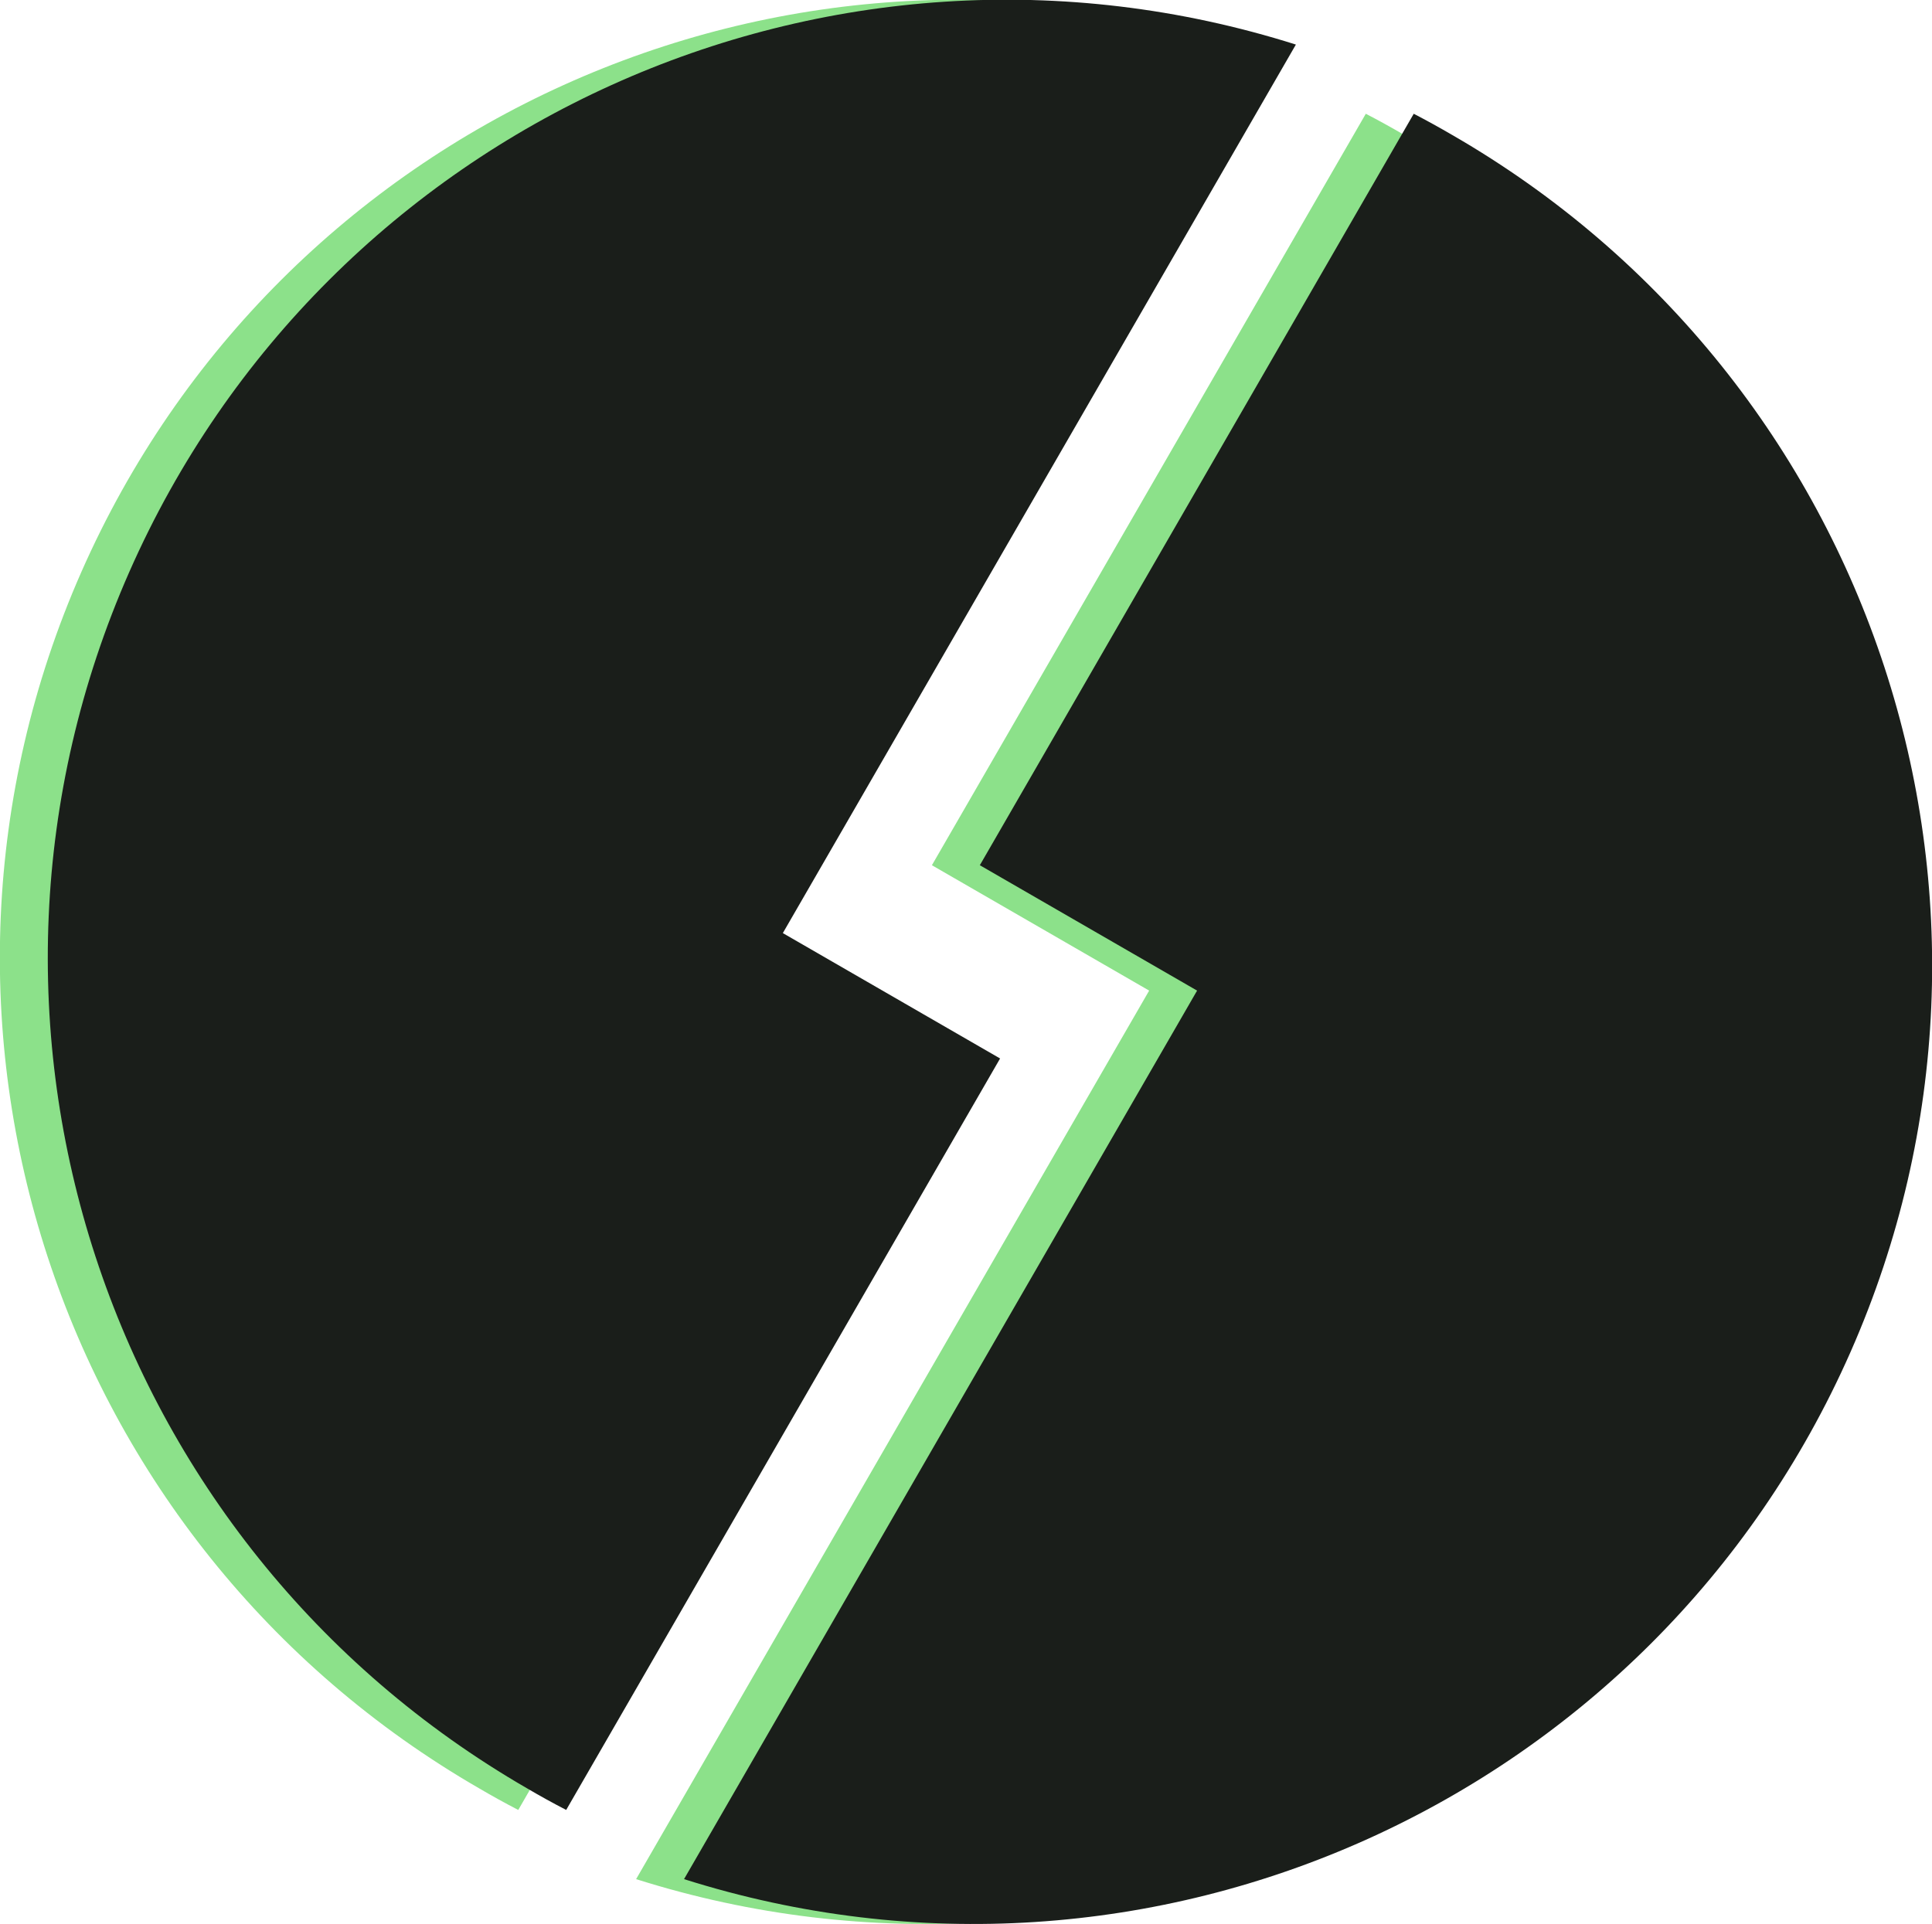
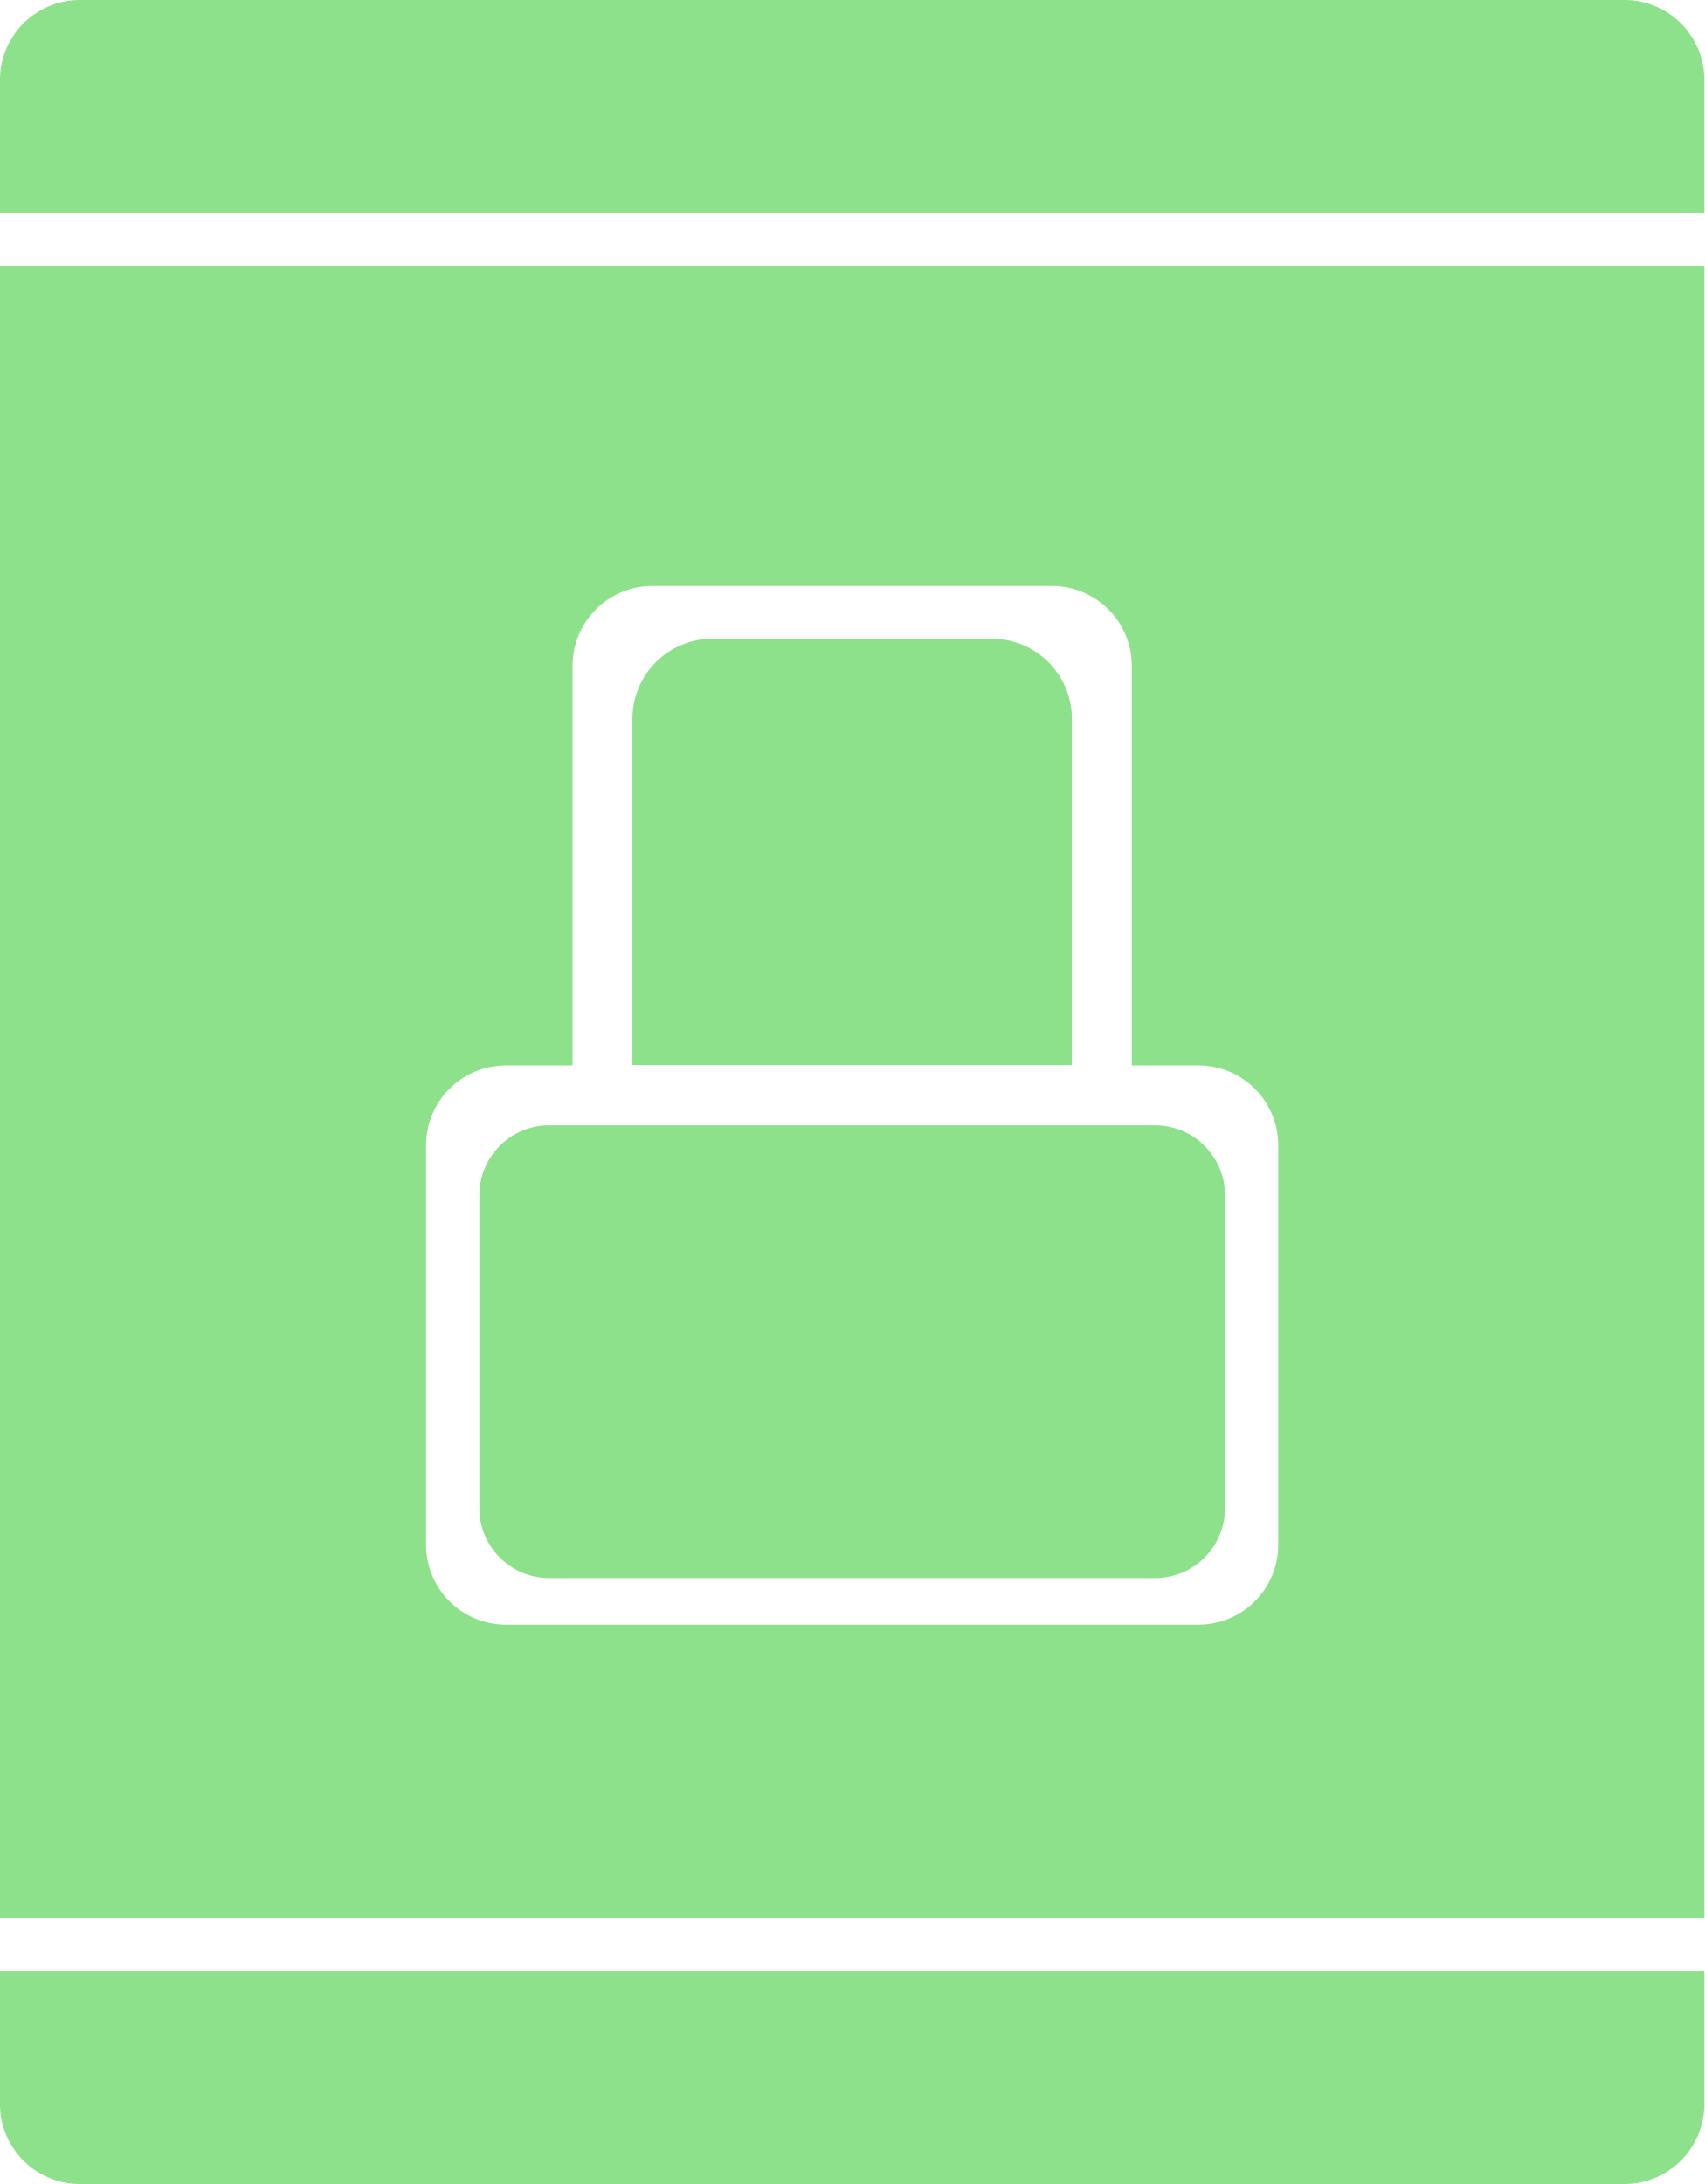
- <svg xmlns="http://www.w3.org/2000/svg" viewBox="0 0 322.46 321.12">
+ <svg xmlns="http://www.w3.org/2000/svg" viewBox="0 0 256 328">
  <defs>
-     <style>.a{fill:#8ce18a;}.b{fill:#1a1e1a;}</style>
+     <style>.a{fill:#8ce18a;}</style>
  </defs>
-   <path class="a" d="M326.73,114.43,254.31,239.87l36.26,20.93L204.94,409.12A160,160,0,0,0,333.2,118Q330,116.13,326.73,114.43Z" transform="translate(-98.77 -95.44)" />
-   <path class="a" d="M185.27,397.57l72.42-125.44L221.43,251.2l85.63-148.32A160,160,0,0,0,178.8,394Q182,395.88,185.27,397.57Z" transform="translate(-98.77 -95.44)" />
-   <path class="b" d="M334.73,114.43,262.31,239.87l36.26,20.93L212.94,409.12A160,160,0,0,0,341.2,118Q338,116.13,334.73,114.43Z" transform="translate(-98.77 -95.44)" />
-   <path class="b" d="M193.27,397.57l72.42-125.44L229.43,251.2l85.63-148.32A160,160,0,0,0,186.8,394Q190,395.88,193.27,397.57Z" transform="translate(-98.77 -95.44)" />
+   <path class="a" d="M384,104v20H128V104a12,12,0,0,1,12-12H372A12,12,0,0,1,384,104Z" transform="translate(-128 -92)" />
+   <path class="a" d="M384,388v20a12,12,0,0,1-12,12H140a12,12,0,0,1-12-12V388Z" transform="translate(-128 -92)" />
+   <path class="a" d="M128,132V380H384V132ZM320,324a12,12,0,0,1-12,12H204a12,12,0,0,1-12-12V264a12,12,0,0,1,12-12h10V192a12,12,0,0,1,12-12h60a12,12,0,0,1,12,12v60h10a12,12,0,0,1,12,12Z" transform="translate(-128 -92)" />
+   <rect class="a" x="72" y="169" width="112" height="68" rx="10.5" />
+   <path class="a" d="M107,95.93h42a12,12,0,0,1,12,12v52a0,0,0,0,1,0,0H95a0,0,0,0,1,0,0v-52A12,12,0,0,1,107,95.93Z" />
</svg>
